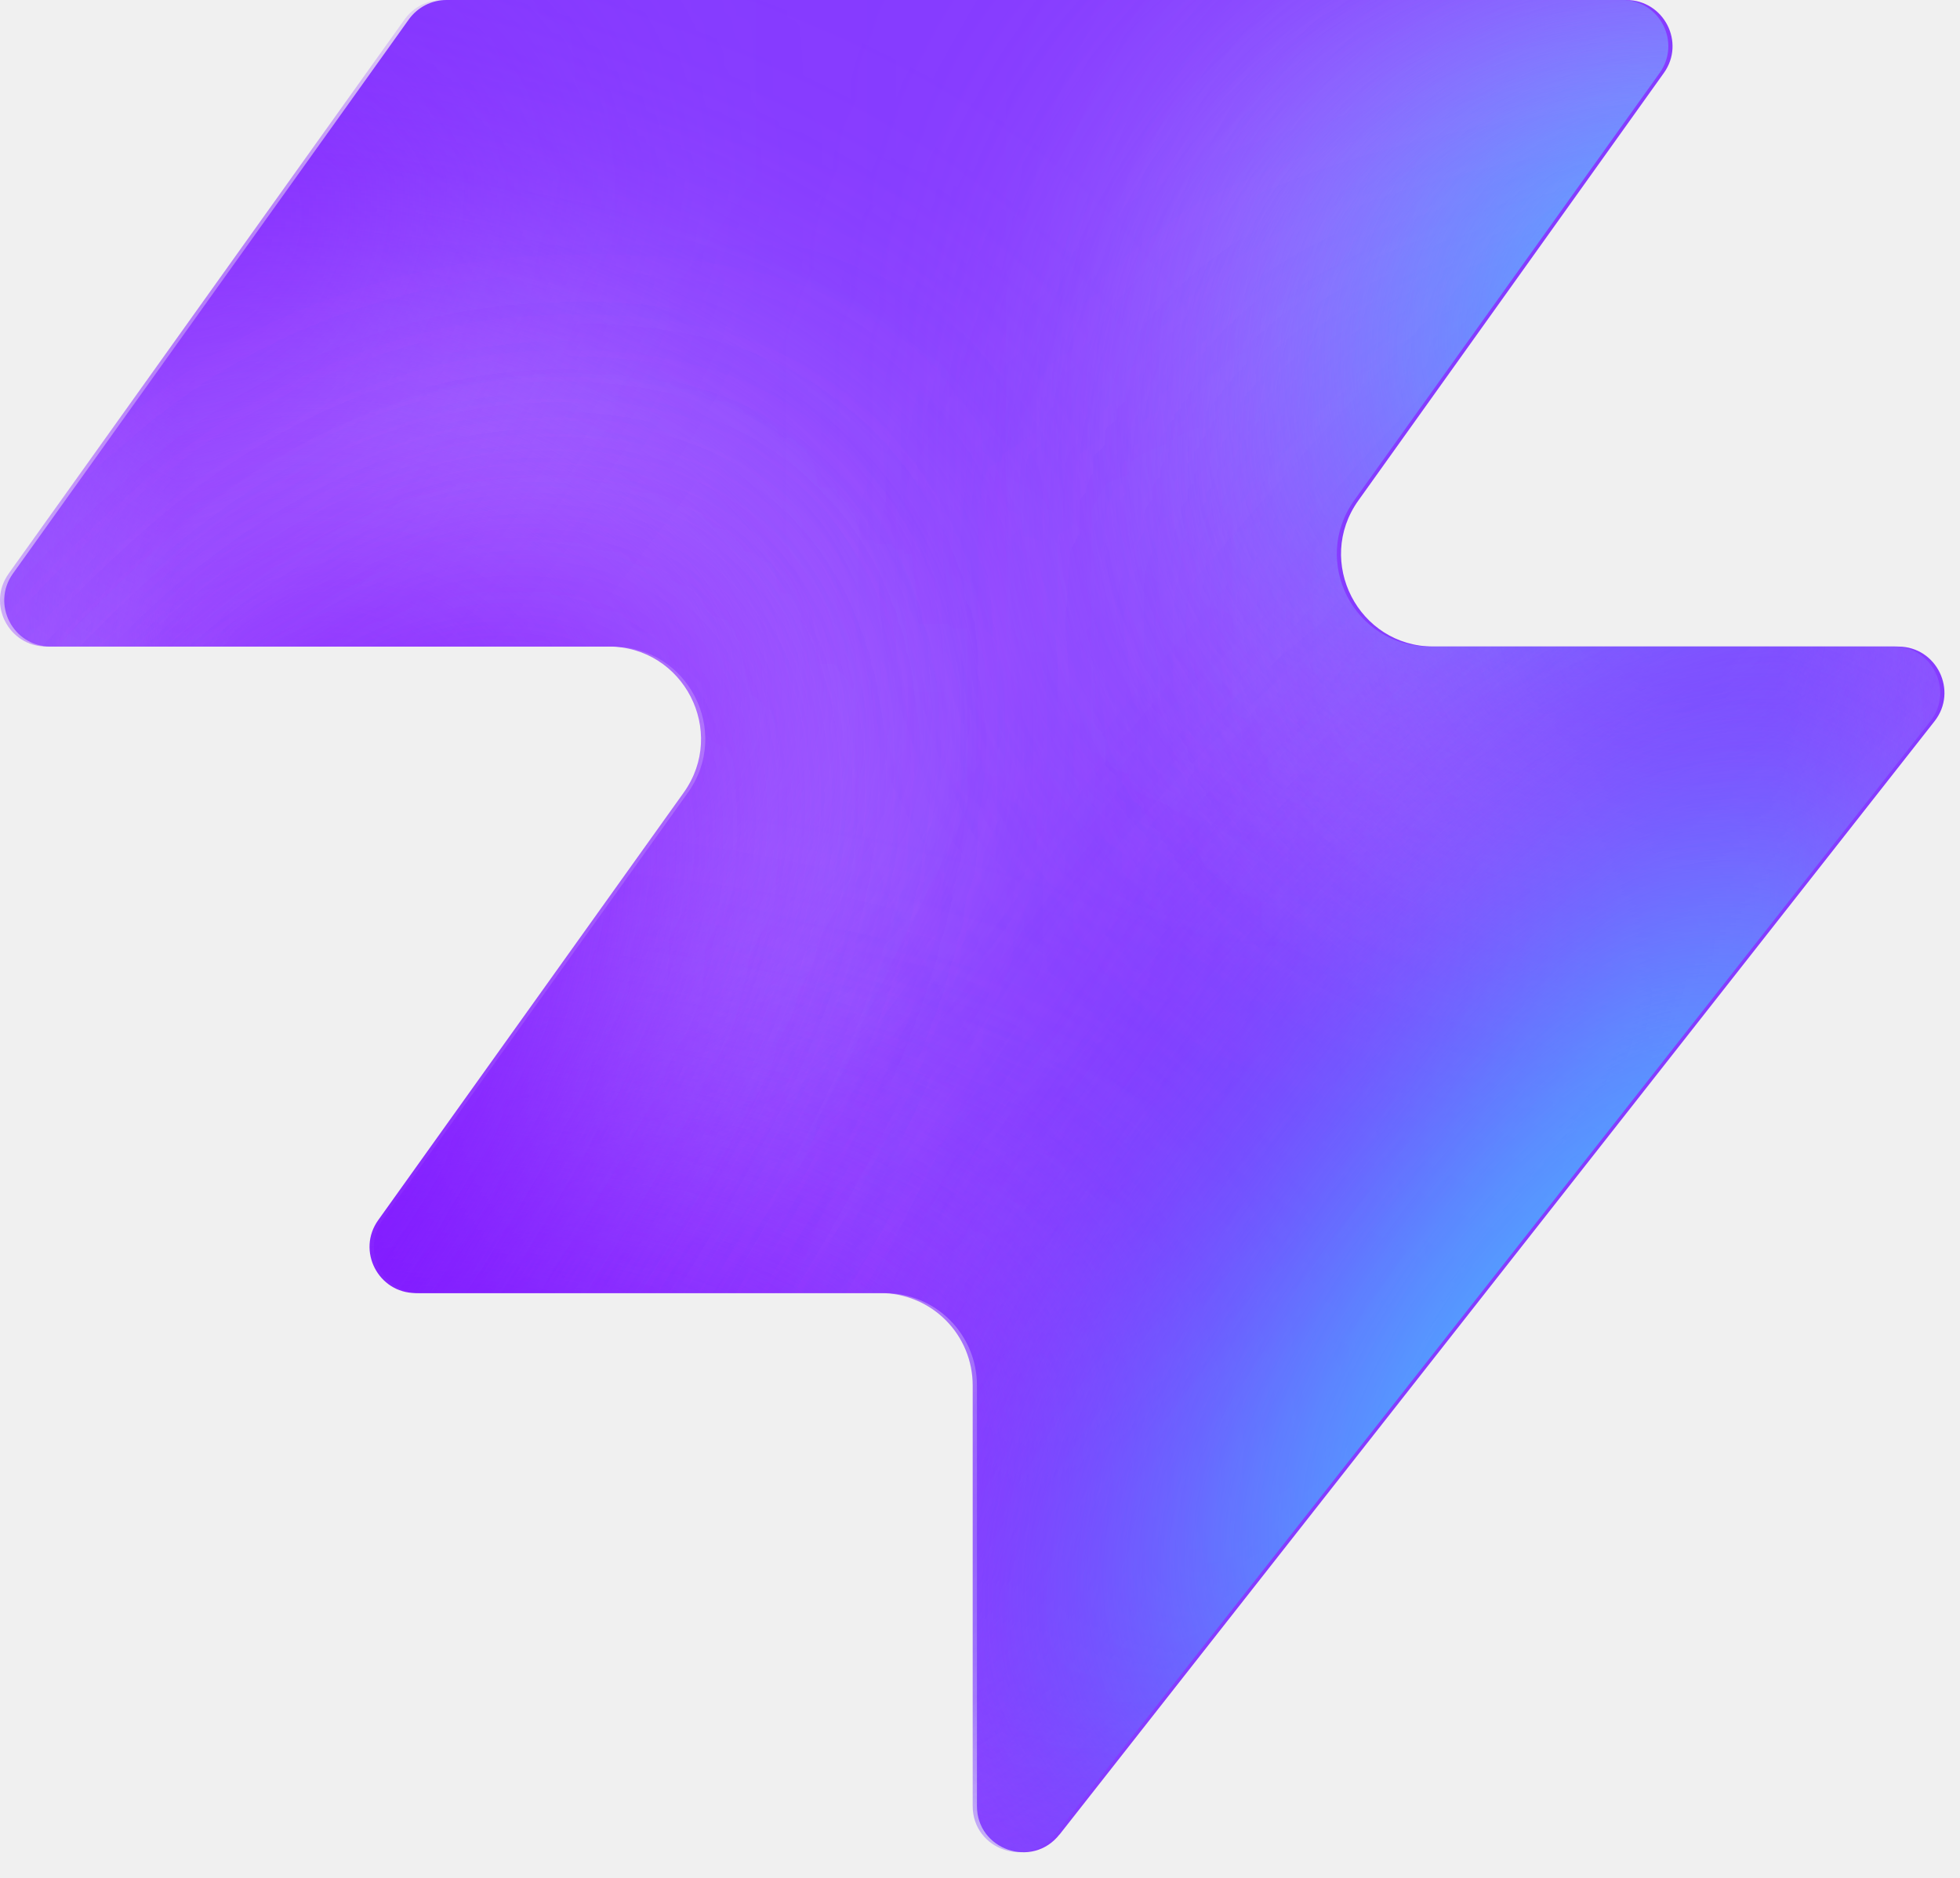
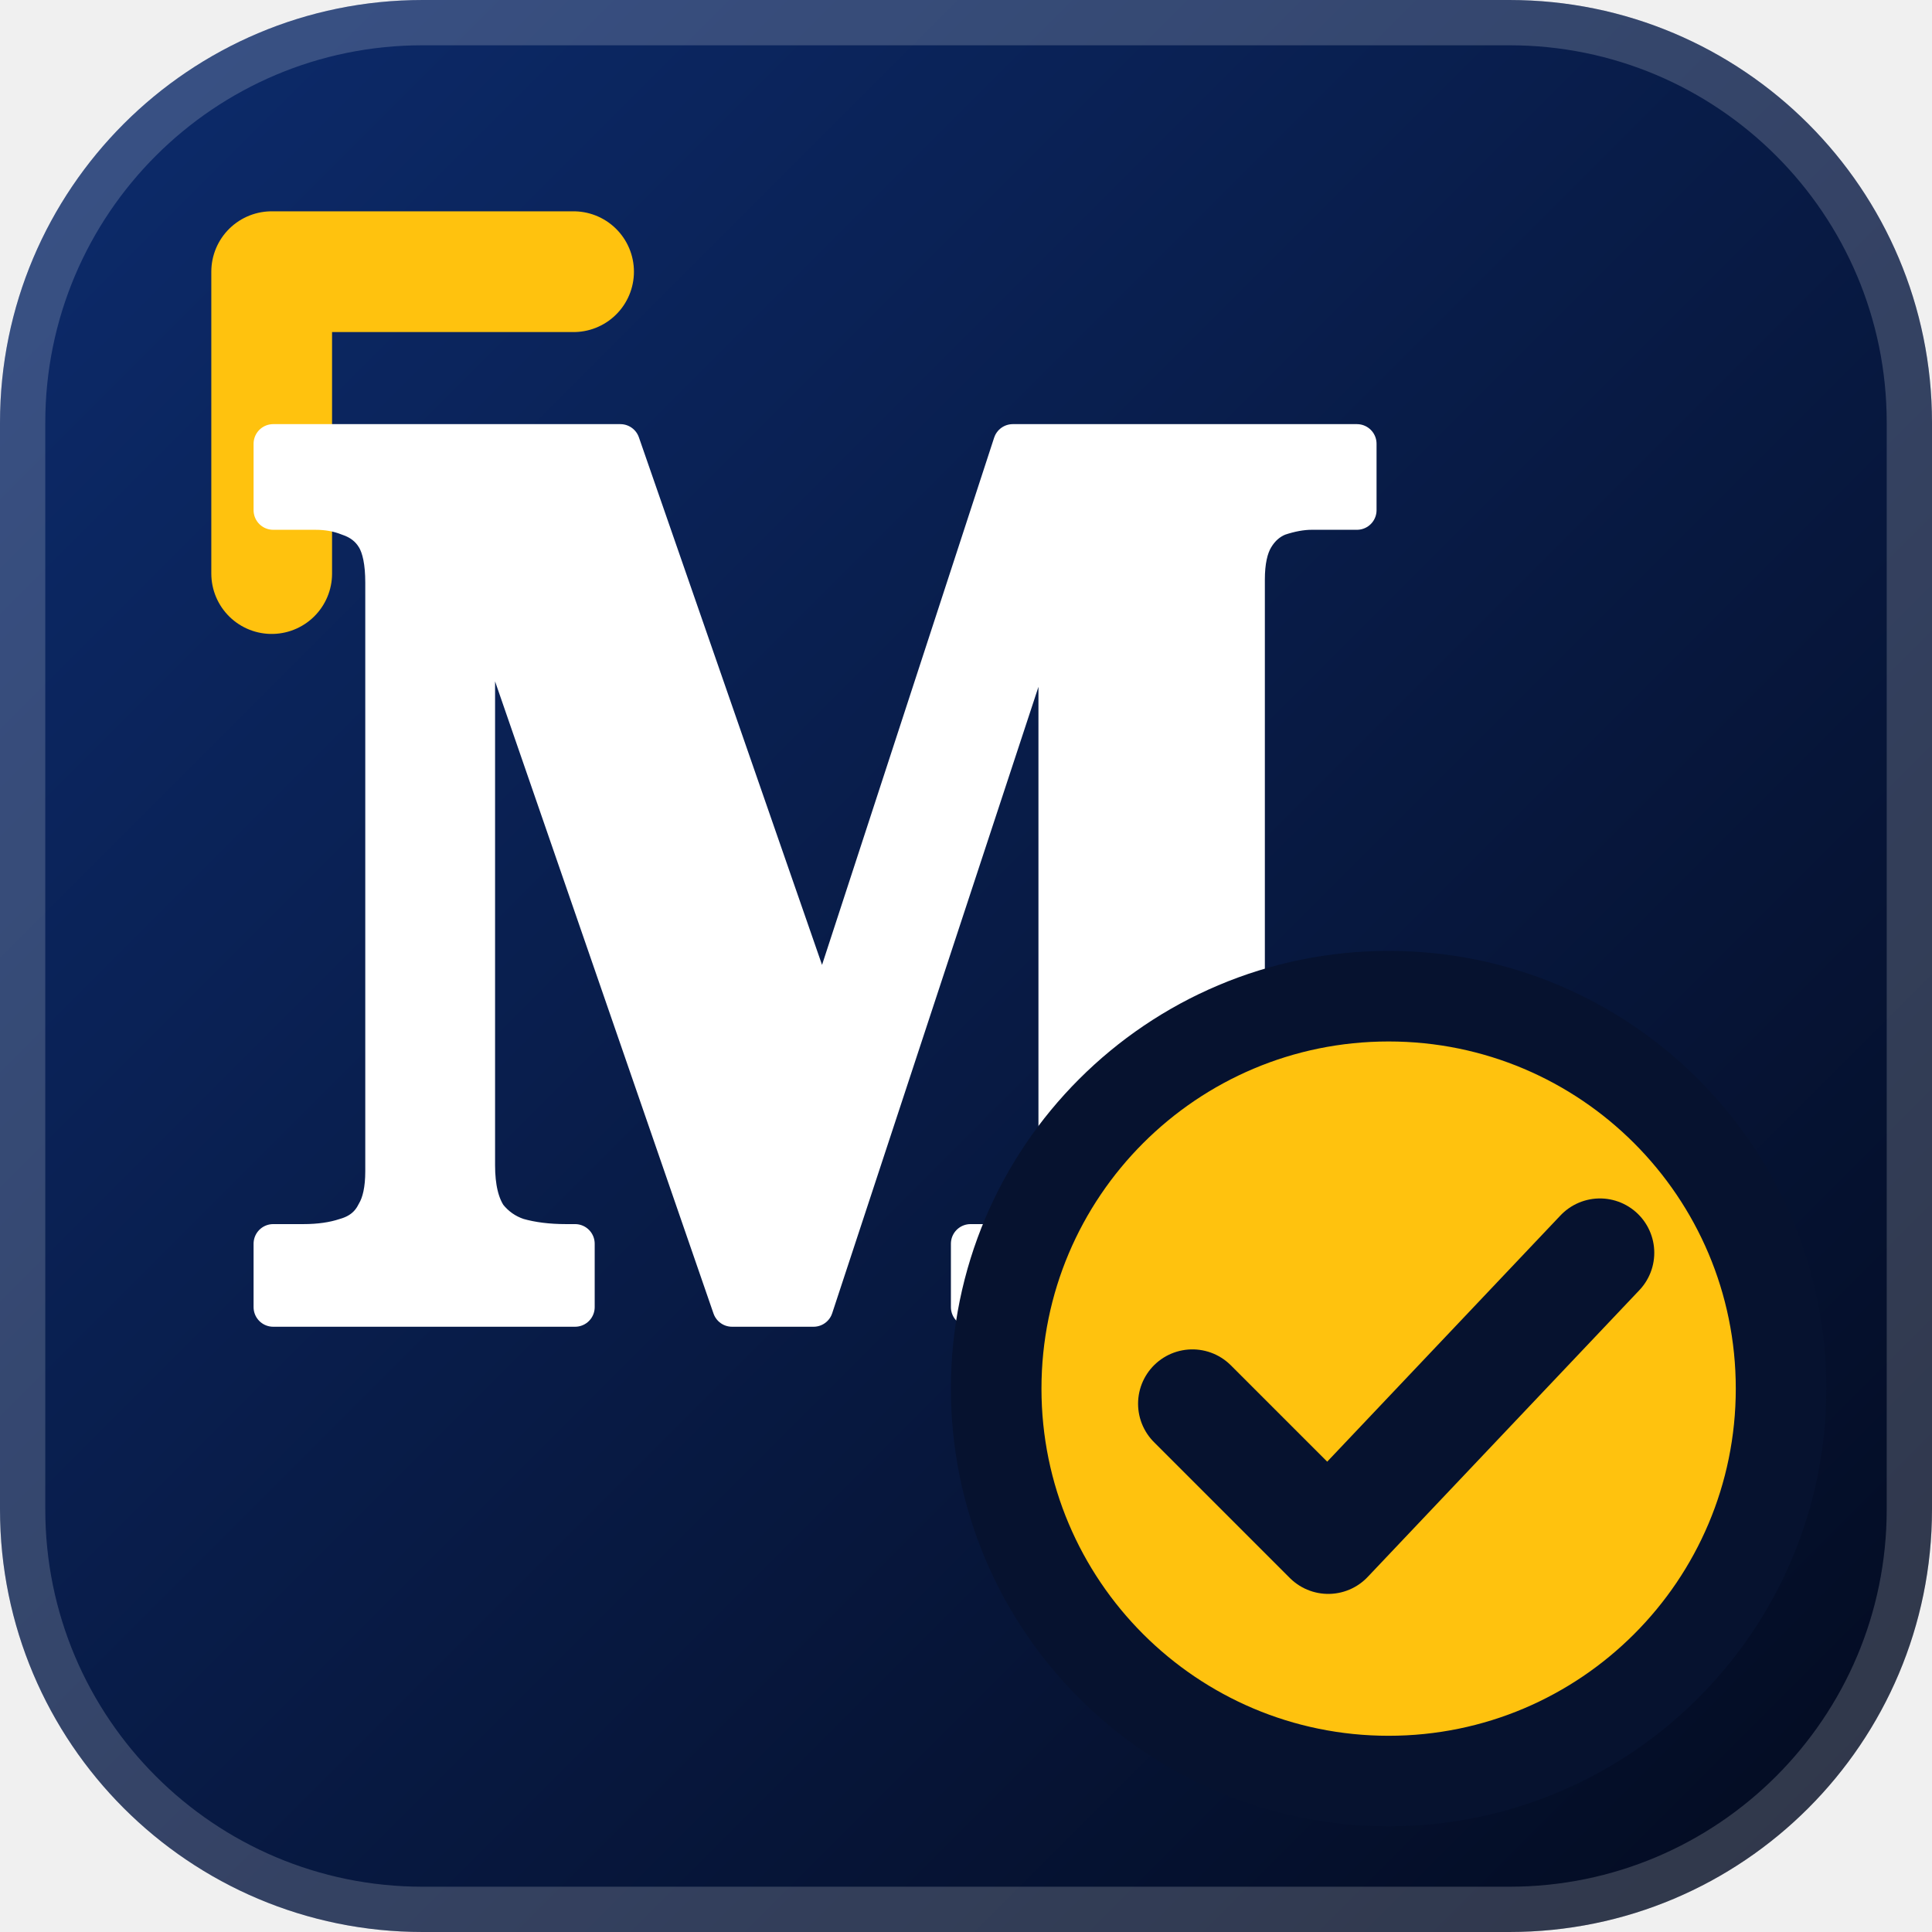
- <svg xmlns="http://www.w3.org/2000/svg" width="48" height="46" fill="none" viewBox="0 0 48 46">
-   <path fill="#863bff" d="M25.946 44.938c-.664.845-2.021.375-2.021-.698V33.937a2.26 2.26 0 0 0-2.262-2.262H10.287c-.92 0-1.456-1.04-.92-1.788l7.48-10.471c1.07-1.497 0-3.578-1.842-3.578H1.237c-.92 0-1.456-1.04-.92-1.788L10.013.474c.214-.297.556-.474.92-.474h28.894c.92 0 1.456 1.04.92 1.788l-7.48 10.471c-1.07 1.498 0 3.579 1.842 3.579h11.377c.943 0 1.473 1.088.89 1.83L25.947 44.94z" style="fill:#863bff;fill:color(display-p3 .525 .23 1);fill-opacity:1" />
-   <mask id="a" width="48" height="46" x="0" y="0" maskUnits="userSpaceOnUse" style="mask-type:alpha">
-     <path fill="#000" d="M25.842 44.938c-.664.844-2.021.375-2.021-.698V33.937a2.26 2.26 0 0 0-2.262-2.262H10.183c-.92 0-1.456-1.04-.92-1.788l7.48-10.471c1.07-1.498 0-3.579-1.842-3.579H1.133c-.92 0-1.456-1.04-.92-1.787L9.91.473c.214-.297.556-.474.92-.474h28.894c.92 0 1.456 1.04.92 1.788l-7.48 10.471c-1.07 1.498 0 3.578 1.842 3.578h11.377c.943 0 1.473 1.088.89 1.832L25.843 44.94z" style="fill:#000;fill-opacity:1" />
-   </mask>
-   <g mask="url(#a)">
-     <g filter="url(#b)">
-       <ellipse cx="5.508" cy="14.704" fill="#ede6ff" rx="5.508" ry="14.704" style="fill:#ede6ff;fill:color(display-p3 .927 .903 1);fill-opacity:1" transform="matrix(.00324 1 1 -.00324 -4.47 31.516)" />
-     </g>
-     <g filter="url(#c)">
-       <ellipse cx="10.399" cy="29.851" fill="#ede6ff" rx="10.399" ry="29.851" style="fill:#ede6ff;fill:color(display-p3 .927 .903 1);fill-opacity:1" transform="matrix(.00324 1 1 -.00324 -39.328 7.883)" />
-     </g>
-     <g filter="url(#d)">
-       <ellipse cx="5.508" cy="30.487" fill="#7e14ff" rx="5.508" ry="30.487" style="fill:#7e14ff;fill:color(display-p3 .492 .077 1);fill-opacity:1" transform="rotate(89.814 -25.913 -14.639)scale(1 -1)" />
-     </g>
-     <g filter="url(#e)">
-       <ellipse cx="5.508" cy="30.599" fill="#7e14ff" rx="5.508" ry="30.599" style="fill:#7e14ff;fill:color(display-p3 .492 .077 1);fill-opacity:1" transform="rotate(89.814 -32.644 -3.334)scale(1 -1)" />
-     </g>
-     <g filter="url(#f)">
-       <ellipse cx="5.508" cy="30.599" fill="#7e14ff" rx="5.508" ry="30.599" style="fill:#7e14ff;fill:color(display-p3 .492 .077 1);fill-opacity:1" transform="matrix(.00324 1 1 -.00324 -34.34 30.47)" />
-     </g>
-     <g filter="url(#g)">
-       <ellipse cx="14.072" cy="22.078" fill="#ede6ff" rx="14.072" ry="22.078" style="fill:#ede6ff;fill:color(display-p3 .927 .903 1);fill-opacity:1" transform="rotate(93.35 24.506 48.493)scale(-1 1)" />
-     </g>
-     <g filter="url(#h)">
-       <ellipse cx="3.47" cy="21.501" fill="#7e14ff" rx="3.47" ry="21.501" style="fill:#7e14ff;fill:color(display-p3 .492 .077 1);fill-opacity:1" transform="rotate(89.009 28.708 47.59)scale(-1 1)" />
-     </g>
-     <g filter="url(#i)">
-       <ellipse cx="3.47" cy="21.501" fill="#7e14ff" rx="3.47" ry="21.501" style="fill:#7e14ff;fill:color(display-p3 .492 .077 1);fill-opacity:1" transform="rotate(89.009 28.708 47.59)scale(-1 1)" />
-     </g>
-     <g filter="url(#j)">
-       <ellipse cx=".387" cy="8.972" fill="#7e14ff" rx="4.407" ry="29.108" style="fill:#7e14ff;fill:color(display-p3 .492 .077 1);fill-opacity:1" transform="rotate(39.51 .387 8.972)" />
-     </g>
-     <g filter="url(#k)">
-       <ellipse cx="47.523" cy="-6.092" fill="#7e14ff" rx="4.407" ry="29.108" style="fill:#7e14ff;fill:color(display-p3 .492 .077 1);fill-opacity:1" transform="rotate(37.892 47.523 -6.092)" />
-     </g>
-     <g filter="url(#l)">
-       <ellipse cx="41.412" cy="6.333" fill="#47bfff" rx="5.971" ry="9.665" style="fill:#47bfff;fill:color(display-p3 .28 .748 1);fill-opacity:1" transform="rotate(37.892 41.412 6.333)" />
-     </g>
-     <g filter="url(#m)">
-       <ellipse cx="-1.879" cy="38.332" fill="#7e14ff" rx="4.407" ry="29.108" style="fill:#7e14ff;fill:color(display-p3 .492 .077 1);fill-opacity:1" transform="rotate(37.892 -1.88 38.332)" />
-     </g>
-     <g filter="url(#n)">
-       <ellipse cx="-1.879" cy="38.332" fill="#7e14ff" rx="4.407" ry="29.108" style="fill:#7e14ff;fill:color(display-p3 .492 .077 1);fill-opacity:1" transform="rotate(37.892 -1.88 38.332)" />
-     </g>
-     <g filter="url(#o)">
-       <ellipse cx="35.651" cy="29.907" fill="#7e14ff" rx="4.407" ry="29.108" style="fill:#7e14ff;fill:color(display-p3 .492 .077 1);fill-opacity:1" transform="rotate(37.892 35.651 29.907)" />
-     </g>
-     <g filter="url(#p)">
-       <ellipse cx="38.418" cy="32.4" fill="#47bfff" rx="5.971" ry="15.297" style="fill:#47bfff;fill:color(display-p3 .28 .748 1);fill-opacity:1" transform="rotate(37.892 38.418 32.4)" />
-     </g>
-   </g>
+ <svg xmlns="http://www.w3.org/2000/svg" viewBox="0 0 64 64">
  <defs>
-     <filter id="b" width="60.045" height="41.654" x="-19.77" y="16.149" color-interpolation-filters="sRGB" filterUnits="userSpaceOnUse">
-       <feFlood flood-opacity="0" result="BackgroundImageFix" />
-       <feBlend in="SourceGraphic" in2="BackgroundImageFix" result="shape" />
-       <feGaussianBlur result="effect1_foregroundBlur_2002_17158" stdDeviation="7.659" />
-     </filter>
-     <filter id="c" width="90.34" height="51.437" x="-54.613" y="-7.533" color-interpolation-filters="sRGB" filterUnits="userSpaceOnUse">
-       <feFlood flood-opacity="0" result="BackgroundImageFix" />
-       <feBlend in="SourceGraphic" in2="BackgroundImageFix" result="shape" />
-       <feGaussianBlur result="effect1_foregroundBlur_2002_17158" stdDeviation="7.659" />
-     </filter>
-     <filter id="d" width="79.355" height="29.4" x="-49.64" y="2.03" color-interpolation-filters="sRGB" filterUnits="userSpaceOnUse">
-       <feFlood flood-opacity="0" result="BackgroundImageFix" />
-       <feBlend in="SourceGraphic" in2="BackgroundImageFix" result="shape" />
-       <feGaussianBlur result="effect1_foregroundBlur_2002_17158" stdDeviation="4.596" />
-     </filter>
-     <filter id="e" width="79.579" height="29.4" x="-45.045" y="20.029" color-interpolation-filters="sRGB" filterUnits="userSpaceOnUse">
-       <feFlood flood-opacity="0" result="BackgroundImageFix" />
-       <feBlend in="SourceGraphic" in2="BackgroundImageFix" result="shape" />
-       <feGaussianBlur result="effect1_foregroundBlur_2002_17158" stdDeviation="4.596" />
-     </filter>
-     <filter id="f" width="79.579" height="29.4" x="-43.513" y="21.178" color-interpolation-filters="sRGB" filterUnits="userSpaceOnUse">
-       <feFlood flood-opacity="0" result="BackgroundImageFix" />
-       <feBlend in="SourceGraphic" in2="BackgroundImageFix" result="shape" />
-       <feGaussianBlur result="effect1_foregroundBlur_2002_17158" stdDeviation="4.596" />
-     </filter>
-     <filter id="g" width="74.749" height="58.852" x="15.756" y="-17.901" color-interpolation-filters="sRGB" filterUnits="userSpaceOnUse">
-       <feFlood flood-opacity="0" result="BackgroundImageFix" />
-       <feBlend in="SourceGraphic" in2="BackgroundImageFix" result="shape" />
-       <feGaussianBlur result="effect1_foregroundBlur_2002_17158" stdDeviation="7.659" />
-     </filter>
-     <filter id="h" width="61.377" height="25.362" x="23.548" y="2.284" color-interpolation-filters="sRGB" filterUnits="userSpaceOnUse">
-       <feFlood flood-opacity="0" result="BackgroundImageFix" />
-       <feBlend in="SourceGraphic" in2="BackgroundImageFix" result="shape" />
-       <feGaussianBlur result="effect1_foregroundBlur_2002_17158" stdDeviation="4.596" />
-     </filter>
-     <filter id="i" width="61.377" height="25.362" x="23.548" y="2.284" color-interpolation-filters="sRGB" filterUnits="userSpaceOnUse">
-       <feFlood flood-opacity="0" result="BackgroundImageFix" />
-       <feBlend in="SourceGraphic" in2="BackgroundImageFix" result="shape" />
-       <feGaussianBlur result="effect1_foregroundBlur_2002_17158" stdDeviation="4.596" />
-     </filter>
-     <filter id="j" width="56.045" height="63.649" x="-27.636" y="-22.853" color-interpolation-filters="sRGB" filterUnits="userSpaceOnUse">
-       <feFlood flood-opacity="0" result="BackgroundImageFix" />
-       <feBlend in="SourceGraphic" in2="BackgroundImageFix" result="shape" />
-       <feGaussianBlur result="effect1_foregroundBlur_2002_17158" stdDeviation="4.596" />
-     </filter>
-     <filter id="k" width="54.814" height="64.646" x="20.116" y="-38.415" color-interpolation-filters="sRGB" filterUnits="userSpaceOnUse">
-       <feFlood flood-opacity="0" result="BackgroundImageFix" />
-       <feBlend in="SourceGraphic" in2="BackgroundImageFix" result="shape" />
-       <feGaussianBlur result="effect1_foregroundBlur_2002_17158" stdDeviation="4.596" />
-     </filter>
-     <filter id="l" width="33.541" height="35.313" x="24.641" y="-11.323" color-interpolation-filters="sRGB" filterUnits="userSpaceOnUse">
-       <feFlood flood-opacity="0" result="BackgroundImageFix" />
-       <feBlend in="SourceGraphic" in2="BackgroundImageFix" result="shape" />
-       <feGaussianBlur result="effect1_foregroundBlur_2002_17158" stdDeviation="4.596" />
-     </filter>
-     <filter id="m" width="54.814" height="64.646" x="-29.286" y="6.009" color-interpolation-filters="sRGB" filterUnits="userSpaceOnUse">
-       <feFlood flood-opacity="0" result="BackgroundImageFix" />
-       <feBlend in="SourceGraphic" in2="BackgroundImageFix" result="shape" />
-       <feGaussianBlur result="effect1_foregroundBlur_2002_17158" stdDeviation="4.596" />
-     </filter>
-     <filter id="n" width="54.814" height="64.646" x="-29.286" y="6.009" color-interpolation-filters="sRGB" filterUnits="userSpaceOnUse">
-       <feFlood flood-opacity="0" result="BackgroundImageFix" />
-       <feBlend in="SourceGraphic" in2="BackgroundImageFix" result="shape" />
-       <feGaussianBlur result="effect1_foregroundBlur_2002_17158" stdDeviation="4.596" />
-     </filter>
-     <filter id="o" width="54.814" height="64.646" x="8.244" y="-2.416" color-interpolation-filters="sRGB" filterUnits="userSpaceOnUse">
-       <feFlood flood-opacity="0" result="BackgroundImageFix" />
-       <feBlend in="SourceGraphic" in2="BackgroundImageFix" result="shape" />
-       <feGaussianBlur result="effect1_foregroundBlur_2002_17158" stdDeviation="4.596" />
-     </filter>
-     <filter id="p" width="39.409" height="43.623" x="18.713" y="10.588" color-interpolation-filters="sRGB" filterUnits="userSpaceOnUse">
-       <feFlood flood-opacity="0" result="BackgroundImageFix" />
-       <feBlend in="SourceGraphic" in2="BackgroundImageFix" result="shape" />
-       <feGaussianBlur result="effect1_foregroundBlur_2002_17158" stdDeviation="4.596" />
-     </filter>
+     <linearGradient id="g" x1="0" y1="0" x2="1" y2="1">
+       <stop offset="0" stop-color="#0D2C6E" />
+       <stop offset="1" stop-color="#030A1E" />
+     </linearGradient>
  </defs>
+   <rect width="64" height="64" rx="14" fill="url(#g)" />
+   <rect x="0.75" y="0.75" width="62.5" height="62.5" rx="13.25" fill="none" stroke="#FFFFFF" stroke-opacity=".18" stroke-width="1.5" />
+   <path d="M9 19V9h10" fill="none" stroke="#FFC20E" stroke-width="4" stroke-linecap="round" stroke-linejoin="round" />
+   <path transform="translate(7.95 3.30) scale(1)" d="M1.1 40V37.9H2.1Q2.9 37.9 3.5 37.7Q4.2 37.5 4.5 36.9Q4.8 36.4 4.8 35.5V16Q4.8 15 4.5 14.5Q4.2 14 3.6 13.8Q3.1 13.6 2.5 13.6H1.1V11.4H12.6L19.3 30.7L25.6 11.4H37V13.6H35.5Q35 13.6 34.4 13.8Q33.9 14 33.6 14.5Q33.3 15 33.3 15.9V35.6Q33.3 36.4 33.6 36.9Q33.9 37.4 34.4 37.7Q35 37.9 35.8 37.9H37V40H24.2V37.9H24.6Q25.4 37.9 26 37.7Q26.5 37.4 26.8 36.9Q27.1 36.4 27.1 35.4V15.4L19 40H16.3L7.8 15.4V35.3Q7.8 36.4 8.2 37Q8.6 37.5 9.2 37.7Q9.9 37.9 10.8 37.9H11.1V40Z" fill="#FFFFFF" stroke="#FFFFFF" stroke-width="1.3" stroke-linejoin="round" />
+   <circle cx="46" cy="46" r="13" fill="#FFC20E" stroke="#06122F" stroke-width="3" />
+   <path d="M39.5 46.5l4.5 4.5 9-9.5" fill="none" stroke="#06122F" stroke-width="3.6" stroke-linecap="round" stroke-linejoin="round" />
</svg>
